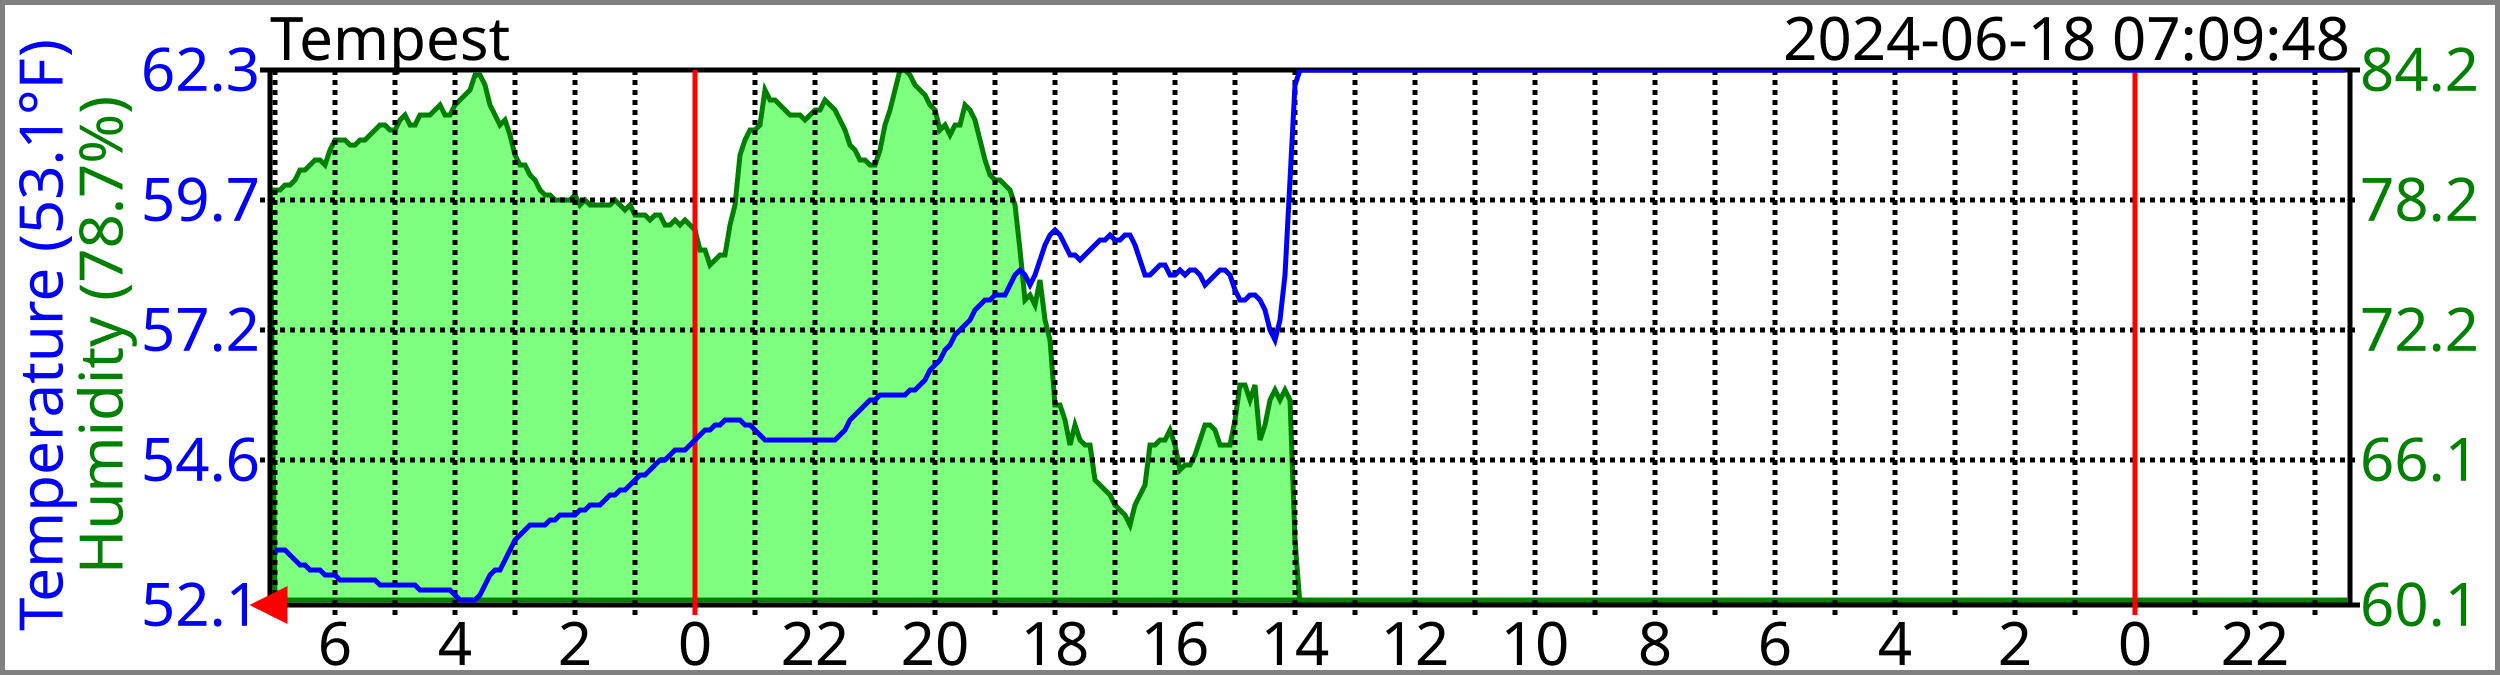
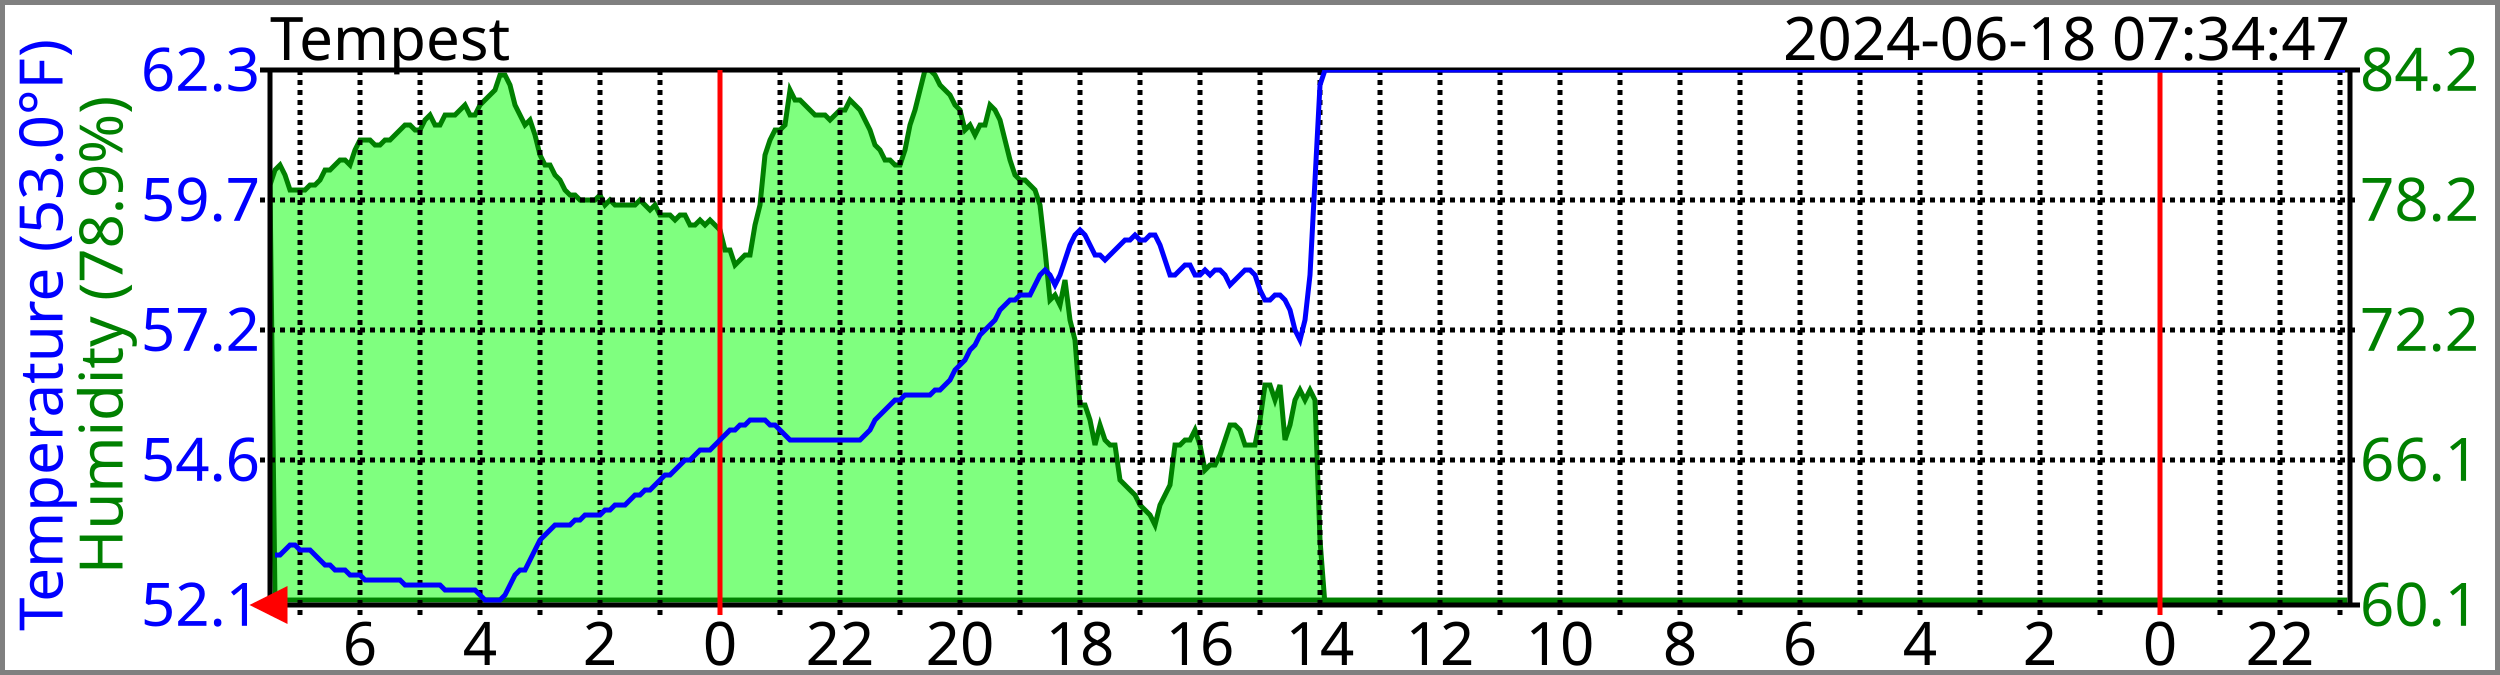
<svg xmlns="http://www.w3.org/2000/svg" width="500" height="135">
  <clipPath id="GraphRegion">
    <polygon points="54,14 470,14 470,121 54,121" />
  </clipPath>
  <style>
		text { font-family: sans-serif; font-size: 12px; fill: black; }
		line { stroke: black; }
		polygon { fill-opacity: 0.5; }
	</style>
  <rect style="fill-opacity:0;stroke:grey;stroke-width:2" width="500" height="135" />
  <text x="54" y="12">Tempest</text>
-   <text style="text-anchor:end" x="470" y="12">2024-06-18 07:09:48</text>
-   <text style="fill:blue;text-anchor:middle" x="12" y="50%" transform="rotate(270 12,67)">Temperature (53.1°F)</text>
-   <text style="fill:green;text-anchor:middle" x="24" y="50%" transform="rotate(270 24,67)">Humidity (78.7%)</text>
-   <polygon style="fill:lime;stroke:green;clip-path:url(#GraphRegion)" points="55,120 54,38 55,38 56,38 57,37 58,37 59,36 60,34 61,34 62,33 63,32 64,32 65,33 66,30 67,28 68,28 69,28 70,29 71,29 72,28 73,28 74,27 75,26 76,25 77,25 78,26 79,26 80,24 81,23 82,25 83,25 84,23 85,23 86,23 87,22 88,21 89,23 90,23 91,21 92,20 93,19 94,18 95,15 96,15 97,17 98,21 99,23 100,25 101,24 102,27 103,31 104,33 105,33 106,35 107,36 108,38 109,39 110,39 111,40 112,40 113,40 114,40 115,39 116,41 117,40 118,41 119,41 120,41 121,41 122,41 123,40 124,41 125,42 126,41 127,43 128,43 129,43 130,44 131,43 132,43 133,45 134,45 135,44 136,45 137,44 138,45 139,46 140,50 141,50 142,53 143,52 144,51 145,51 146,45 147,41 148,31 149,28 150,26 151,26 152,25 153,18 154,20 155,20 156,21 157,22 158,23 159,23 160,23 161,24 162,23 163,22 164,22 165,20 166,21 167,22 168,24 169,26 170,29 171,30 172,32 173,32 174,33 175,33 176,30 177,25 178,22 179,18 180,14 181,14 182,15 183,17 184,18 185,19 186,21 187,22 188,26 189,25 190,27 191,25 192,25 193,21 194,22 195,24 196,28 197,32 198,35 199,36 200,36 201,37 202,38 203,41 204,50 205,60 206,59 207,61 208,56 209,64 210,68 211,81 212,81 213,84 214,89 215,85 216,88 217,89 218,89 219,96 220,97 221,98 222,99 223,101 224,102 225,103 226,105 227,101 228,99 229,97 230,89 231,89 232,88 233,88 234,86 235,89 236,94 237,93 238,93 239,91 240,88 241,85 242,85 243,86 244,89 245,89 246,89 247,84 248,77 249,77 250,80 251,77 252,88 253,85 254,80 255,78 256,80 257,78 258,80 259,108 260,121 261,121 262,121 263,121 264,121 265,121 266,121 267,121 268,121 269,121 270,121 271,121 272,121 273,121 274,121 275,121 276,121 277,121 278,121 279,121 280,121 281,121 282,121 283,121 284,121 285,121 286,121 287,121 288,121 289,121 290,121 291,121 292,121 293,121 294,121 295,121 296,121 297,121 298,121 299,121 300,121 301,121 302,121 303,121 304,121 305,121 306,121 307,121 308,121 309,121 310,121 311,121 312,121 313,121 314,121 315,121 316,121 317,121 318,121 319,121 320,121 321,121 322,121 323,121 324,121 325,121 326,121 327,121 328,121 329,121 330,121 331,121 332,121 333,121 334,121 335,121 336,121 337,121 338,121 339,121 340,121 341,121 342,121 343,121 344,121 345,121 346,121 347,121 348,121 349,121 350,121 351,121 352,121 353,121 354,121 355,121 356,121 357,121 358,121 359,121 360,121 361,121 362,121 363,121 364,121 365,121 366,121 367,121 368,121 369,121 370,121 371,121 372,121 373,121 374,121 375,121 376,121 377,121 378,121 379,121 380,121 381,121 382,121 383,121 384,121 385,121 386,121 387,121 388,121 389,121 390,121 391,121 392,121 393,121 394,121 395,121 396,121 397,121 398,121 399,121 400,121 401,121 402,121 403,121 404,121 405,121 406,121 407,121 408,121 409,121 410,121 411,121 412,121 413,121 414,121 415,121 416,121 417,121 418,121 419,121 420,121 421,121 422,121 423,121 424,121 425,121 426,121 427,121 428,121 429,121 430,121 431,121 432,121 433,121 434,121 435,121 436,121 437,121 438,121 439,121 440,121 441,121 442,121 443,121 444,121 445,121 446,121 447,121 448,121 449,121 450,121 451,121 452,121 453,121 454,121 455,121 456,121 457,121 458,121 459,121 460,121 461,121 462,121 463,121 464,121 465,121 466,121 467,121 468,121 469,121 469,120" />
+   <text style="text-anchor:end" x="470" y="12">2024-06-18 07:34:47</text>
+   <text style="fill:blue;text-anchor:middle" x="12" y="50%" transform="rotate(270 12,67)">Temperature (53.0°F)</text>
+   <text style="fill:green;text-anchor:middle" x="24" y="50%" transform="rotate(270 24,67)">Humidity (78.9%)</text>
+   <polygon style="fill:lime;stroke:green;clip-path:url(#GraphRegion)" points="55,120 54,37 55,34 56,33 57,35 58,38 59,38 60,38 61,38 62,37 63,37 64,36 65,34 66,34 67,33 68,32 69,32 70,33 71,30 72,28 73,28 74,28 75,29 76,29 77,28 78,28 79,27 80,26 81,25 82,25 83,26 84,26 85,24 86,23 87,25 88,25 89,23 90,23 91,23 92,22 93,21 94,23 95,23 96,21 97,20 98,19 99,18 100,15 101,15 102,17 103,21 104,23 105,25 106,24 107,27 108,31 109,33 110,33 111,35 112,36 113,38 114,39 115,39 116,40 117,40 118,40 119,40 120,39 121,41 122,40 123,41 124,41 125,41 126,41 127,41 128,40 129,41 130,42 131,41 132,43 133,43 134,43 135,44 136,43 137,43 138,45 139,45 140,44 141,45 142,44 143,45 144,46 145,50 146,50 147,53 148,52 149,51 150,51 151,45 152,41 153,31 154,28 155,26 156,26 157,25 158,18 159,20 160,20 161,21 162,22 163,23 164,23 165,23 166,24 167,23 168,22 169,22 170,20 171,21 172,22 173,24 174,26 175,29 176,30 177,32 178,32 179,33 180,33 181,30 182,25 183,22 184,18 185,14 186,14 187,15 188,17 189,18 190,19 191,21 192,22 193,26 194,25 195,27 196,25 197,25 198,21 199,22 200,24 201,28 202,32 203,35 204,36 205,36 206,37 207,38 208,41 209,50 210,60 211,59 212,61 213,56 214,64 215,68 216,81 217,81 218,84 219,89 220,85 221,88 222,89 223,89 224,96 225,97 226,98 227,99 228,101 229,102 230,103 231,105 232,101 233,99 234,97 235,89 236,89 237,88 238,88 239,86 240,89 241,94 242,93 243,93 244,91 245,88 246,85 247,85 248,86 249,89 250,89 251,89 252,84 253,77 254,77 255,80 256,77 257,88 258,85 259,80 260,78 261,80 262,78 263,80 264,108 265,121 266,121 267,121 268,121 269,121 270,121 271,121 272,121 273,121 274,121 275,121 276,121 277,121 278,121 279,121 280,121 281,121 282,121 283,121 284,121 285,121 286,121 287,121 288,121 289,121 290,121 291,121 292,121 293,121 294,121 295,121 296,121 297,121 298,121 299,121 300,121 301,121 302,121 303,121 304,121 305,121 306,121 307,121 308,121 309,121 310,121 311,121 312,121 313,121 314,121 315,121 316,121 317,121 318,121 319,121 320,121 321,121 322,121 323,121 324,121 325,121 326,121 327,121 328,121 329,121 330,121 331,121 332,121 333,121 334,121 335,121 336,121 337,121 338,121 339,121 340,121 341,121 342,121 343,121 344,121 345,121 346,121 347,121 348,121 349,121 350,121 351,121 352,121 353,121 354,121 355,121 356,121 357,121 358,121 359,121 360,121 361,121 362,121 363,121 364,121 365,121 366,121 367,121 368,121 369,121 370,121 371,121 372,121 373,121 374,121 375,121 376,121 377,121 378,121 379,121 380,121 381,121 382,121 383,121 384,121 385,121 386,121 387,121 388,121 389,121 390,121 391,121 392,121 393,121 394,121 395,121 396,121 397,121 398,121 399,121 400,121 401,121 402,121 403,121 404,121 405,121 406,121 407,121 408,121 409,121 410,121 411,121 412,121 413,121 414,121 415,121 416,121 417,121 418,121 419,121 420,121 421,121 422,121 423,121 424,121 425,121 426,121 427,121 428,121 429,121 430,121 431,121 432,121 433,121 434,121 435,121 436,121 437,121 438,121 439,121 440,121 441,121 442,121 443,121 444,121 445,121 446,121 447,121 448,121 449,121 450,121 451,121 452,121 453,121 454,121 455,121 456,121 457,121 458,121 459,121 460,121 461,121 462,121 463,121 464,121 465,121 466,121 467,121 468,121 469,121 469,120" />
  <line x1="52" y1="14" x2="472" y2="14" />
  <text style="fill:blue;text-anchor:end;dominant-baseline:middle" x="52" y="14">62.3</text>
  <text style="fill:green;dominant-baseline:middle" x="472" y="14">84.2</text>
  <line x1="52" y1="121" x2="472" y2="121" />
  <text style="fill:blue;text-anchor:end;dominant-baseline:middle" x="52" y="121">52.1</text>
  <text style="fill:green;dominant-baseline:middle" x="472" y="121">60.1</text>
  <line x1="54" y1="14" x2="54" y2="121" />
  <line x1="470" y1="14" x2="470" y2="121" />
  <line style="stroke-dasharray:1" x1="52" y1="40" x2="472" y2="40" />
  <text style="fill:blue;text-anchor:end;dominant-baseline:middle" x="52" y="40">59.7</text>
  <text style="fill:green;dominant-baseline:middle" x="472" y="40">78.2</text>
  <line style="stroke-dasharray:1" x1="52" y1="66" x2="472" y2="66" />
  <text style="fill:blue;text-anchor:end;dominant-baseline:middle" x="52" y="66">57.2</text>
  <text style="fill:green;dominant-baseline:middle" x="472" y="66">72.2</text>
  <line style="stroke-dasharray:1" x1="52" y1="92" x2="472" y2="92" />
  <text style="fill:blue;text-anchor:end;dominant-baseline:middle" x="52" y="92">54.6</text>
  <text style="fill:green;dominant-baseline:middle" x="472" y="92">66.1</text>
-   <line style="stroke-dasharray:1" x1="55" y1="14" x2="55" y2="123" />
-   <line style="stroke-dasharray:1" x1="67" y1="14" x2="67" y2="123" />
-   <text style="text-anchor:middle" x="67" y="133">6</text>
-   <line style="stroke-dasharray:1" x1="79" y1="14" x2="79" y2="123" />
-   <line style="stroke-dasharray:1" x1="91" y1="14" x2="91" y2="123" />
-   <text style="text-anchor:middle" x="91" y="133">4</text>
-   <line style="stroke-dasharray:1" x1="103" y1="14" x2="103" y2="123" />
-   <line style="stroke-dasharray:1" x1="115" y1="14" x2="115" y2="123" />
-   <text style="text-anchor:middle" x="115" y="133">2</text>
-   <line style="stroke-dasharray:1" x1="127" y1="14" x2="127" y2="123" />
-   <line style="stroke:red" x1="139" y1="14" x2="139" y2="123" />
-   <text style="text-anchor:middle" x="139" y="133">0</text>
-   <line style="stroke-dasharray:1" x1="151" y1="14" x2="151" y2="123" />
-   <line style="stroke-dasharray:1" x1="163" y1="14" x2="163" y2="123" />
-   <text style="text-anchor:middle" x="163" y="133">22</text>
-   <line style="stroke-dasharray:1" x1="175" y1="14" x2="175" y2="123" />
-   <line style="stroke-dasharray:1" x1="187" y1="14" x2="187" y2="123" />
-   <text style="text-anchor:middle" x="187" y="133">20</text>
-   <line style="stroke-dasharray:1" x1="199" y1="14" x2="199" y2="123" />
-   <line style="stroke-dasharray:1" x1="211" y1="14" x2="211" y2="123" />
-   <text style="text-anchor:middle" x="211" y="133">18</text>
-   <line style="stroke-dasharray:1" x1="223" y1="14" x2="223" y2="123" />
-   <line style="stroke-dasharray:1" x1="235" y1="14" x2="235" y2="123" />
-   <text style="text-anchor:middle" x="235" y="133">16</text>
-   <line style="stroke-dasharray:1" x1="247" y1="14" x2="247" y2="123" />
-   <line style="stroke-dasharray:1" x1="259" y1="14" x2="259" y2="123" />
-   <text style="text-anchor:middle" x="259" y="133">14</text>
-   <line style="stroke-dasharray:1" x1="271" y1="14" x2="271" y2="123" />
-   <line style="stroke-dasharray:1" x1="283" y1="14" x2="283" y2="123" />
-   <text style="text-anchor:middle" x="283" y="133">12</text>
-   <line style="stroke-dasharray:1" x1="295" y1="14" x2="295" y2="123" />
-   <line style="stroke-dasharray:1" x1="307" y1="14" x2="307" y2="123" />
-   <text style="text-anchor:middle" x="307" y="133">10</text>
-   <line style="stroke-dasharray:1" x1="319" y1="14" x2="319" y2="123" />
-   <line style="stroke-dasharray:1" x1="331" y1="14" x2="331" y2="123" />
-   <text style="text-anchor:middle" x="331" y="133">8</text>
-   <line style="stroke-dasharray:1" x1="343" y1="14" x2="343" y2="123" />
-   <line style="stroke-dasharray:1" x1="355" y1="14" x2="355" y2="123" />
-   <text style="text-anchor:middle" x="355" y="133">6</text>
-   <line style="stroke-dasharray:1" x1="367" y1="14" x2="367" y2="123" />
-   <line style="stroke-dasharray:1" x1="379" y1="14" x2="379" y2="123" />
-   <text style="text-anchor:middle" x="379" y="133">4</text>
-   <line style="stroke-dasharray:1" x1="391" y1="14" x2="391" y2="123" />
-   <line style="stroke-dasharray:1" x1="403" y1="14" x2="403" y2="123" />
-   <text style="text-anchor:middle" x="403" y="133">2</text>
-   <line style="stroke-dasharray:1" x1="415" y1="14" x2="415" y2="123" />
-   <line style="stroke:red" x1="427" y1="14" x2="427" y2="123" />
-   <text style="text-anchor:middle" x="427" y="133">0</text>
-   <line style="stroke-dasharray:1" x1="439" y1="14" x2="439" y2="123" />
-   <line style="stroke-dasharray:1" x1="451" y1="14" x2="451" y2="123" />
-   <text style="text-anchor:middle" x="451" y="133">22</text>
-   <line style="stroke-dasharray:1" x1="463" y1="14" x2="463" y2="123" />
+   <line style="stroke-dasharray:1" x1="60" y1="14" x2="60" y2="123" />
+   <line style="stroke-dasharray:1" x1="72" y1="14" x2="72" y2="123" />
+   <text style="text-anchor:middle" x="72" y="133">6</text>
+   <line style="stroke-dasharray:1" x1="84" y1="14" x2="84" y2="123" />
+   <line style="stroke-dasharray:1" x1="96" y1="14" x2="96" y2="123" />
+   <text style="text-anchor:middle" x="96" y="133">4</text>
+   <line style="stroke-dasharray:1" x1="108" y1="14" x2="108" y2="123" />
+   <line style="stroke-dasharray:1" x1="120" y1="14" x2="120" y2="123" />
+   <text style="text-anchor:middle" x="120" y="133">2</text>
+   <line style="stroke-dasharray:1" x1="132" y1="14" x2="132" y2="123" />
+   <line style="stroke:red" x1="144" y1="14" x2="144" y2="123" />
+   <text style="text-anchor:middle" x="144" y="133">0</text>
+   <line style="stroke-dasharray:1" x1="156" y1="14" x2="156" y2="123" />
+   <line style="stroke-dasharray:1" x1="168" y1="14" x2="168" y2="123" />
+   <text style="text-anchor:middle" x="168" y="133">22</text>
+   <line style="stroke-dasharray:1" x1="180" y1="14" x2="180" y2="123" />
+   <line style="stroke-dasharray:1" x1="192" y1="14" x2="192" y2="123" />
+   <text style="text-anchor:middle" x="192" y="133">20</text>
+   <line style="stroke-dasharray:1" x1="204" y1="14" x2="204" y2="123" />
+   <line style="stroke-dasharray:1" x1="216" y1="14" x2="216" y2="123" />
+   <text style="text-anchor:middle" x="216" y="133">18</text>
+   <line style="stroke-dasharray:1" x1="228" y1="14" x2="228" y2="123" />
+   <line style="stroke-dasharray:1" x1="240" y1="14" x2="240" y2="123" />
+   <text style="text-anchor:middle" x="240" y="133">16</text>
+   <line style="stroke-dasharray:1" x1="252" y1="14" x2="252" y2="123" />
+   <line style="stroke-dasharray:1" x1="264" y1="14" x2="264" y2="123" />
+   <text style="text-anchor:middle" x="264" y="133">14</text>
+   <line style="stroke-dasharray:1" x1="276" y1="14" x2="276" y2="123" />
+   <line style="stroke-dasharray:1" x1="288" y1="14" x2="288" y2="123" />
+   <text style="text-anchor:middle" x="288" y="133">12</text>
+   <line style="stroke-dasharray:1" x1="300" y1="14" x2="300" y2="123" />
+   <line style="stroke-dasharray:1" x1="312" y1="14" x2="312" y2="123" />
+   <text style="text-anchor:middle" x="312" y="133">10</text>
+   <line style="stroke-dasharray:1" x1="324" y1="14" x2="324" y2="123" />
+   <line style="stroke-dasharray:1" x1="336" y1="14" x2="336" y2="123" />
+   <text style="text-anchor:middle" x="336" y="133">8</text>
+   <line style="stroke-dasharray:1" x1="348" y1="14" x2="348" y2="123" />
+   <line style="stroke-dasharray:1" x1="360" y1="14" x2="360" y2="123" />
+   <text style="text-anchor:middle" x="360" y="133">6</text>
+   <line style="stroke-dasharray:1" x1="372" y1="14" x2="372" y2="123" />
+   <line style="stroke-dasharray:1" x1="384" y1="14" x2="384" y2="123" />
+   <text style="text-anchor:middle" x="384" y="133">4</text>
+   <line style="stroke-dasharray:1" x1="396" y1="14" x2="396" y2="123" />
+   <line style="stroke-dasharray:1" x1="408" y1="14" x2="408" y2="123" />
+   <text style="text-anchor:middle" x="408" y="133">2</text>
+   <line style="stroke-dasharray:1" x1="420" y1="14" x2="420" y2="123" />
+   <line style="stroke:red" x1="432" y1="14" x2="432" y2="123" />
+   <text style="text-anchor:middle" x="432" y="133">0</text>
+   <line style="stroke-dasharray:1" x1="444" y1="14" x2="444" y2="123" />
+   <line style="stroke-dasharray:1" x1="456" y1="14" x2="456" y2="123" />
+   <text style="text-anchor:middle" x="456" y="133">22</text>
+   <line style="stroke-dasharray:1" x1="468" y1="14" x2="468" y2="123" />
  <polygon style="fill:red;stroke:red;fill-opacity:1;" points="51,121 57,118 57,124" />
-   <polyline style="fill:none;stroke:blue;clip-path:url(#GraphRegion)" points="55,110 56,110 57,110 58,111 59,112 60,113 61,113 62,114 63,114 64,114 65,115 66,115 67,115 68,116 69,116 70,116 71,116 72,116 73,116 74,116 75,116 76,117 77,117 78,117 79,117 80,117 81,117 82,117 83,117 84,118 85,118 86,118 87,118 88,118 89,118 90,118 91,119 92,120 93,120 94,120 95,120 96,119 97,117 98,115 99,114 100,114 101,112 102,110 103,108 104,107 105,106 106,105 107,105 108,105 109,105 110,104 111,104 112,103 113,103 114,103 115,103 116,102 117,102 118,101 119,101 120,101 121,100 122,99 123,99 124,98 125,98 126,97 127,96 128,95 129,95 130,94 131,93 132,92 133,92 134,91 135,90 136,90 137,90 138,89 139,88 140,87 141,86 142,86 143,85 144,85 145,84 146,84 147,84 148,84 149,85 150,85 151,86 152,87 153,88 154,88 155,88 156,88 157,88 158,88 159,88 160,88 161,88 162,88 163,88 164,88 165,88 166,88 167,88 168,87 169,86 170,84 171,83 172,82 173,81 174,80 175,80 176,79 177,79 178,79 179,79 180,79 181,79 182,78 183,78 184,77 185,76 186,74 187,73 188,72 189,70 190,69 191,67 192,66 193,65 194,64 195,62 196,61 197,60 198,60 199,59 200,59 201,59 202,57 203,55 204,54 205,55 206,57 207,55 208,52 209,49 210,47 211,46 212,47 213,49 214,51 215,51 216,52 217,51 218,50 219,49 220,48 221,48 222,47 223,48 224,48 225,47 226,47 227,49 228,52 229,55 230,55 231,54 232,53 233,53 234,55 235,55 236,54 237,55 238,54 239,54 240,55 241,57 242,56 243,55 244,54 245,54 246,55 247,58 248,60 249,60 250,59 251,59 252,60 253,62 254,66 255,68 256,64 257,55 258,36 259,17 260,14 261,14 262,14 263,14 264,14 265,14 266,14 267,14 268,14 269,14 270,14 271,14 272,14 273,14 274,14 275,14 276,14 277,14 278,14 279,14 280,14 281,14 282,14 283,14 284,14 285,14 286,14 287,14 288,14 289,14 290,14 291,14 292,14 293,14 294,14 295,14 296,14 297,14 298,14 299,14 300,14 301,14 302,14 303,14 304,14 305,14 306,14 307,14 308,14 309,14 310,14 311,14 312,14 313,14 314,14 315,14 316,14 317,14 318,14 319,14 320,14 321,14 322,14 323,14 324,14 325,14 326,14 327,14 328,14 329,14 330,14 331,14 332,14 333,14 334,14 335,14 336,14 337,14 338,14 339,14 340,14 341,14 342,14 343,14 344,14 345,14 346,14 347,14 348,14 349,14 350,14 351,14 352,14 353,14 354,14 355,14 356,14 357,14 358,14 359,14 360,14 361,14 362,14 363,14 364,14 365,14 366,14 367,14 368,14 369,14 370,14 371,14 372,14 373,14 374,14 375,14 376,14 377,14 378,14 379,14 380,14 381,14 382,14 383,14 384,14 385,14 386,14 387,14 388,14 389,14 390,14 391,14 392,14 393,14 394,14 395,14 396,14 397,14 398,14 399,14 400,14 401,14 402,14 403,14 404,14 405,14 406,14 407,14 408,14 409,14 410,14 411,14 412,14 413,14 414,14 415,14 416,14 417,14 418,14 419,14 420,14 421,14 422,14 423,14 424,14 425,14 426,14 427,14 428,14 429,14 430,14 431,14 432,14 433,14 434,14 435,14 436,14 437,14 438,14 439,14 440,14 441,14 442,14 443,14 444,14 445,14 446,14 447,14 448,14 449,14 450,14 451,14 452,14 453,14 454,14 455,14 456,14 457,14 458,14 459,14 460,14 461,14 462,14 463,14 464,14 465,14 466,14 467,14 468,14 469,14 " />
+   <polyline style="fill:none;stroke:blue;clip-path:url(#GraphRegion)" points="55,111 56,111 57,110 58,109 59,109 60,110 61,110 62,110 63,111 64,112 65,113 66,113 67,114 68,114 69,114 70,115 71,115 72,115 73,116 74,116 75,116 76,116 77,116 78,116 79,116 80,116 81,117 82,117 83,117 84,117 85,117 86,117 87,117 88,117 89,118 90,118 91,118 92,118 93,118 94,118 95,118 96,119 97,120 98,120 99,120 100,120 101,119 102,117 103,115 104,114 105,114 106,112 107,110 108,108 109,107 110,106 111,105 112,105 113,105 114,105 115,104 116,104 117,103 118,103 119,103 120,103 121,102 122,102 123,101 124,101 125,101 126,100 127,99 128,99 129,98 130,98 131,97 132,96 133,95 134,95 135,94 136,93 137,92 138,92 139,91 140,90 141,90 142,90 143,89 144,88 145,87 146,86 147,86 148,85 149,85 150,84 151,84 152,84 153,84 154,85 155,85 156,86 157,87 158,88 159,88 160,88 161,88 162,88 163,88 164,88 165,88 166,88 167,88 168,88 169,88 170,88 171,88 172,88 173,87 174,86 175,84 176,83 177,82 178,81 179,80 180,80 181,79 182,79 183,79 184,79 185,79 186,79 187,78 188,78 189,77 190,76 191,74 192,73 193,72 194,70 195,69 196,67 197,66 198,65 199,64 200,62 201,61 202,60 203,60 204,59 205,59 206,59 207,57 208,55 209,54 210,55 211,57 212,55 213,52 214,49 215,47 216,46 217,47 218,49 219,51 220,51 221,52 222,51 223,50 224,49 225,48 226,48 227,47 228,48 229,48 230,47 231,47 232,49 233,52 234,55 235,55 236,54 237,53 238,53 239,55 240,55 241,54 242,55 243,54 244,54 245,55 246,57 247,56 248,55 249,54 250,54 251,55 252,58 253,60 254,60 255,59 256,59 257,60 258,62 259,66 260,68 261,64 262,55 263,36 264,17 265,14 266,14 267,14 268,14 269,14 270,14 271,14 272,14 273,14 274,14 275,14 276,14 277,14 278,14 279,14 280,14 281,14 282,14 283,14 284,14 285,14 286,14 287,14 288,14 289,14 290,14 291,14 292,14 293,14 294,14 295,14 296,14 297,14 298,14 299,14 300,14 301,14 302,14 303,14 304,14 305,14 306,14 307,14 308,14 309,14 310,14 311,14 312,14 313,14 314,14 315,14 316,14 317,14 318,14 319,14 320,14 321,14 322,14 323,14 324,14 325,14 326,14 327,14 328,14 329,14 330,14 331,14 332,14 333,14 334,14 335,14 336,14 337,14 338,14 339,14 340,14 341,14 342,14 343,14 344,14 345,14 346,14 347,14 348,14 349,14 350,14 351,14 352,14 353,14 354,14 355,14 356,14 357,14 358,14 359,14 360,14 361,14 362,14 363,14 364,14 365,14 366,14 367,14 368,14 369,14 370,14 371,14 372,14 373,14 374,14 375,14 376,14 377,14 378,14 379,14 380,14 381,14 382,14 383,14 384,14 385,14 386,14 387,14 388,14 389,14 390,14 391,14 392,14 393,14 394,14 395,14 396,14 397,14 398,14 399,14 400,14 401,14 402,14 403,14 404,14 405,14 406,14 407,14 408,14 409,14 410,14 411,14 412,14 413,14 414,14 415,14 416,14 417,14 418,14 419,14 420,14 421,14 422,14 423,14 424,14 425,14 426,14 427,14 428,14 429,14 430,14 431,14 432,14 433,14 434,14 435,14 436,14 437,14 438,14 439,14 440,14 441,14 442,14 443,14 444,14 445,14 446,14 447,14 448,14 449,14 450,14 451,14 452,14 453,14 454,14 455,14 456,14 457,14 458,14 459,14 460,14 461,14 462,14 463,14 464,14 465,14 466,14 467,14 468,14 469,14 " />
</svg>
